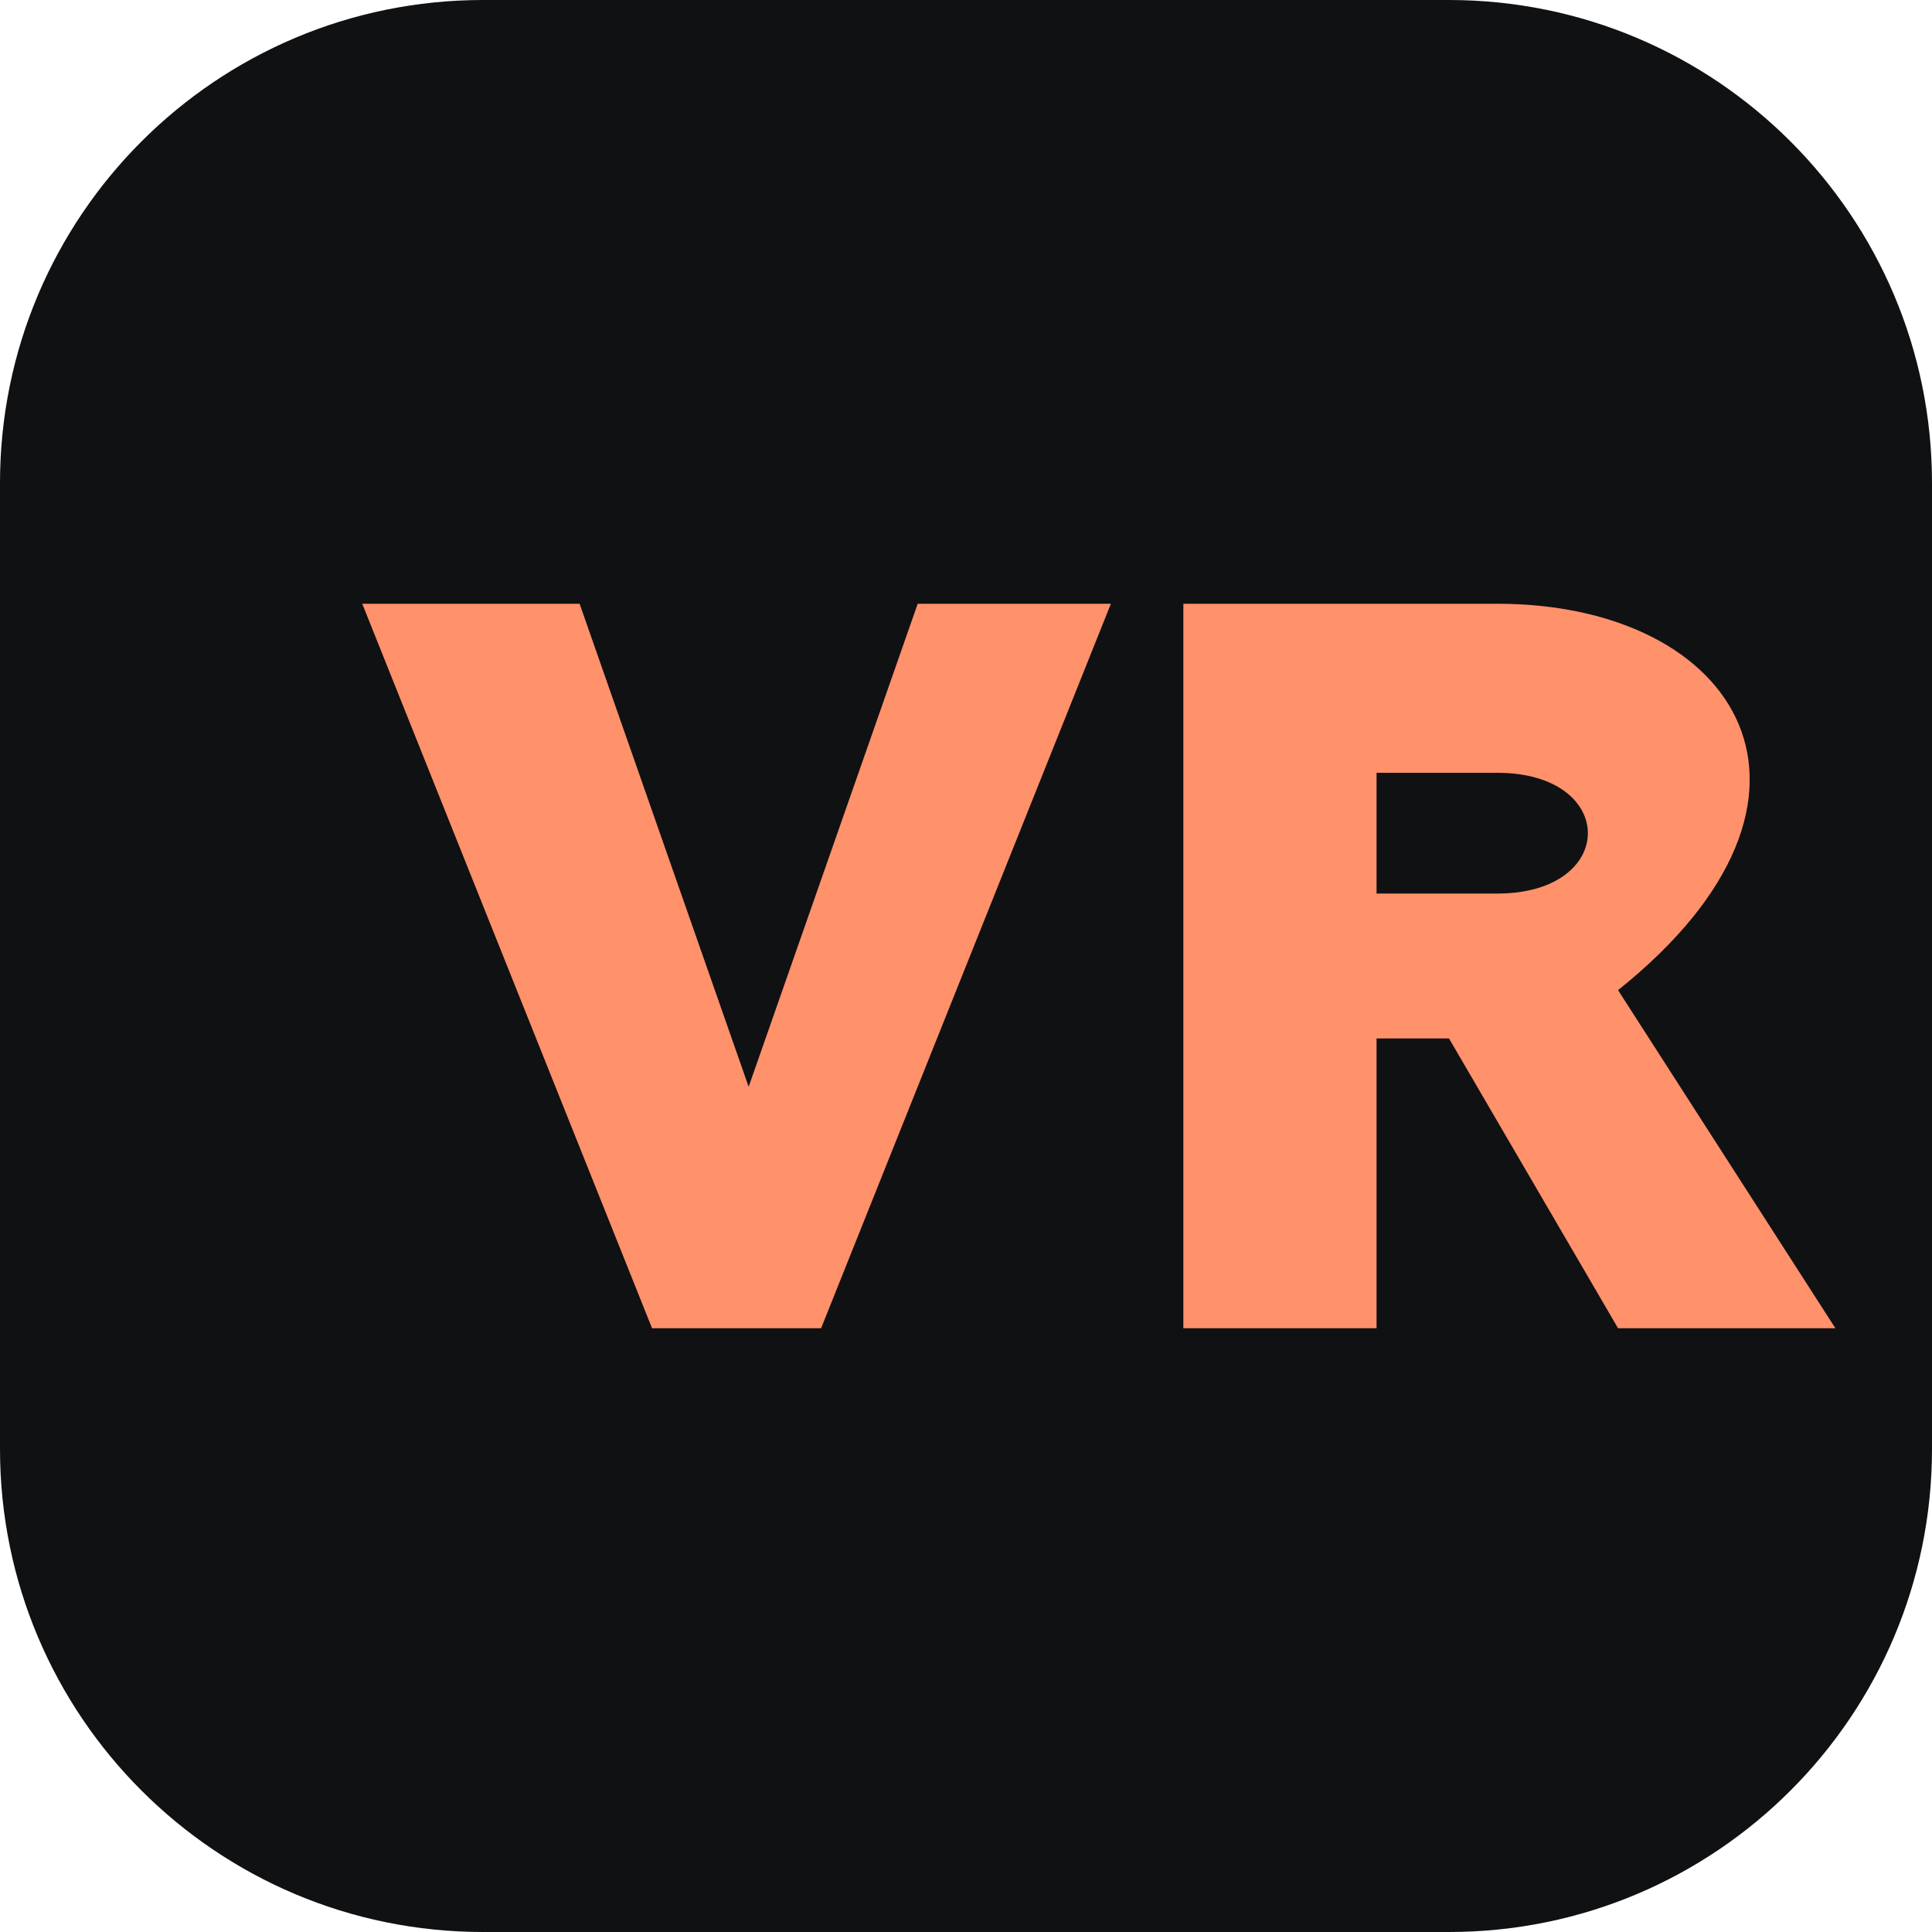
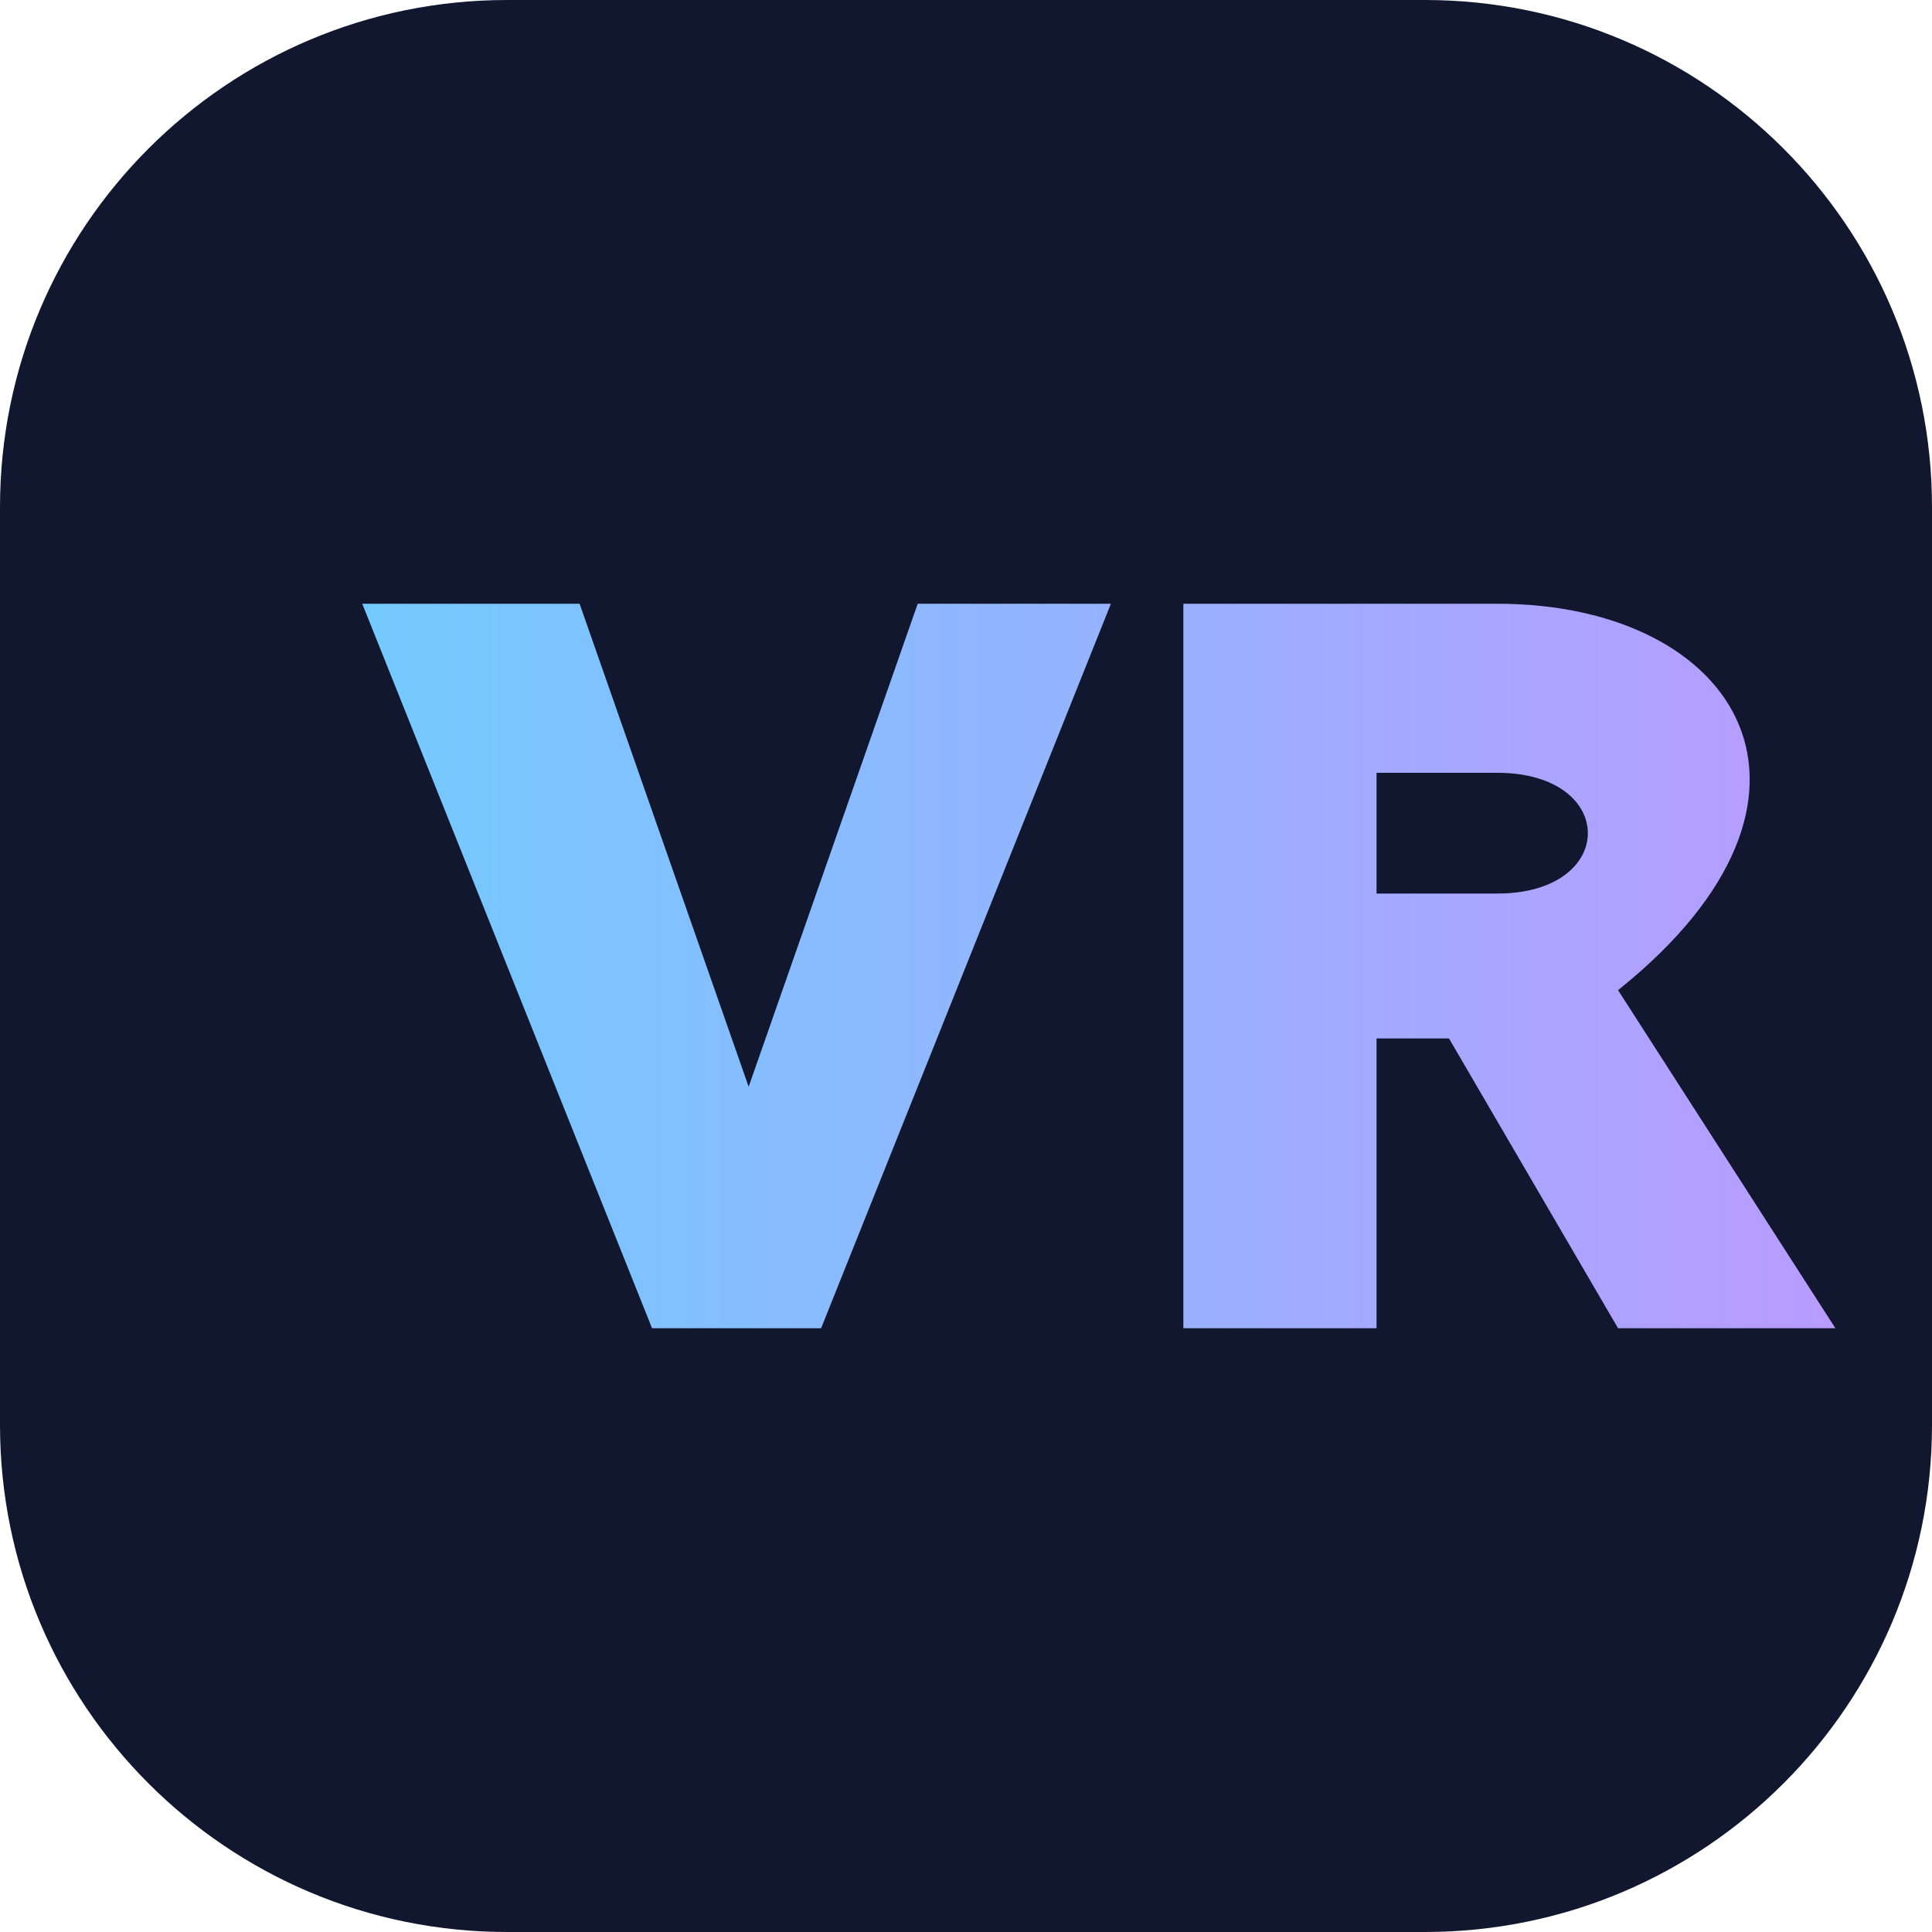
<svg xmlns="http://www.w3.org/2000/svg" viewBox="0 0 80 80">
-   <rect width="80" height="80" rx="20" fill="#101113" />
-   <path d="M15 25l12 30h7l12-30h-8l-7 20-7-20zm34 0v30h8V43h3l7 12h9l-9-14c10-8 5-16-5-16zm8 7h5c5 0 5 5 0 5h-5z" fill="#ff916b" />
+   <defs>
+     <linearGradient id="v">
+       <stop stop-color="#73caff" />
+       <stop offset="1" stop-color="#b99bff" />
+     </linearGradient>
+   </defs>
+   <rect width="80" height="80" rx="21" fill="#11172e" />
+   <path d="M15 25l12 30h7l12-30h-8l-7 20-7-20zm34 0v30h8V43h3l7 12h9l-9-14c10-8 5-16-5-16zm8 7h5c5 0 5 5 0 5h-5z" fill="url(#v)" />
</svg>
